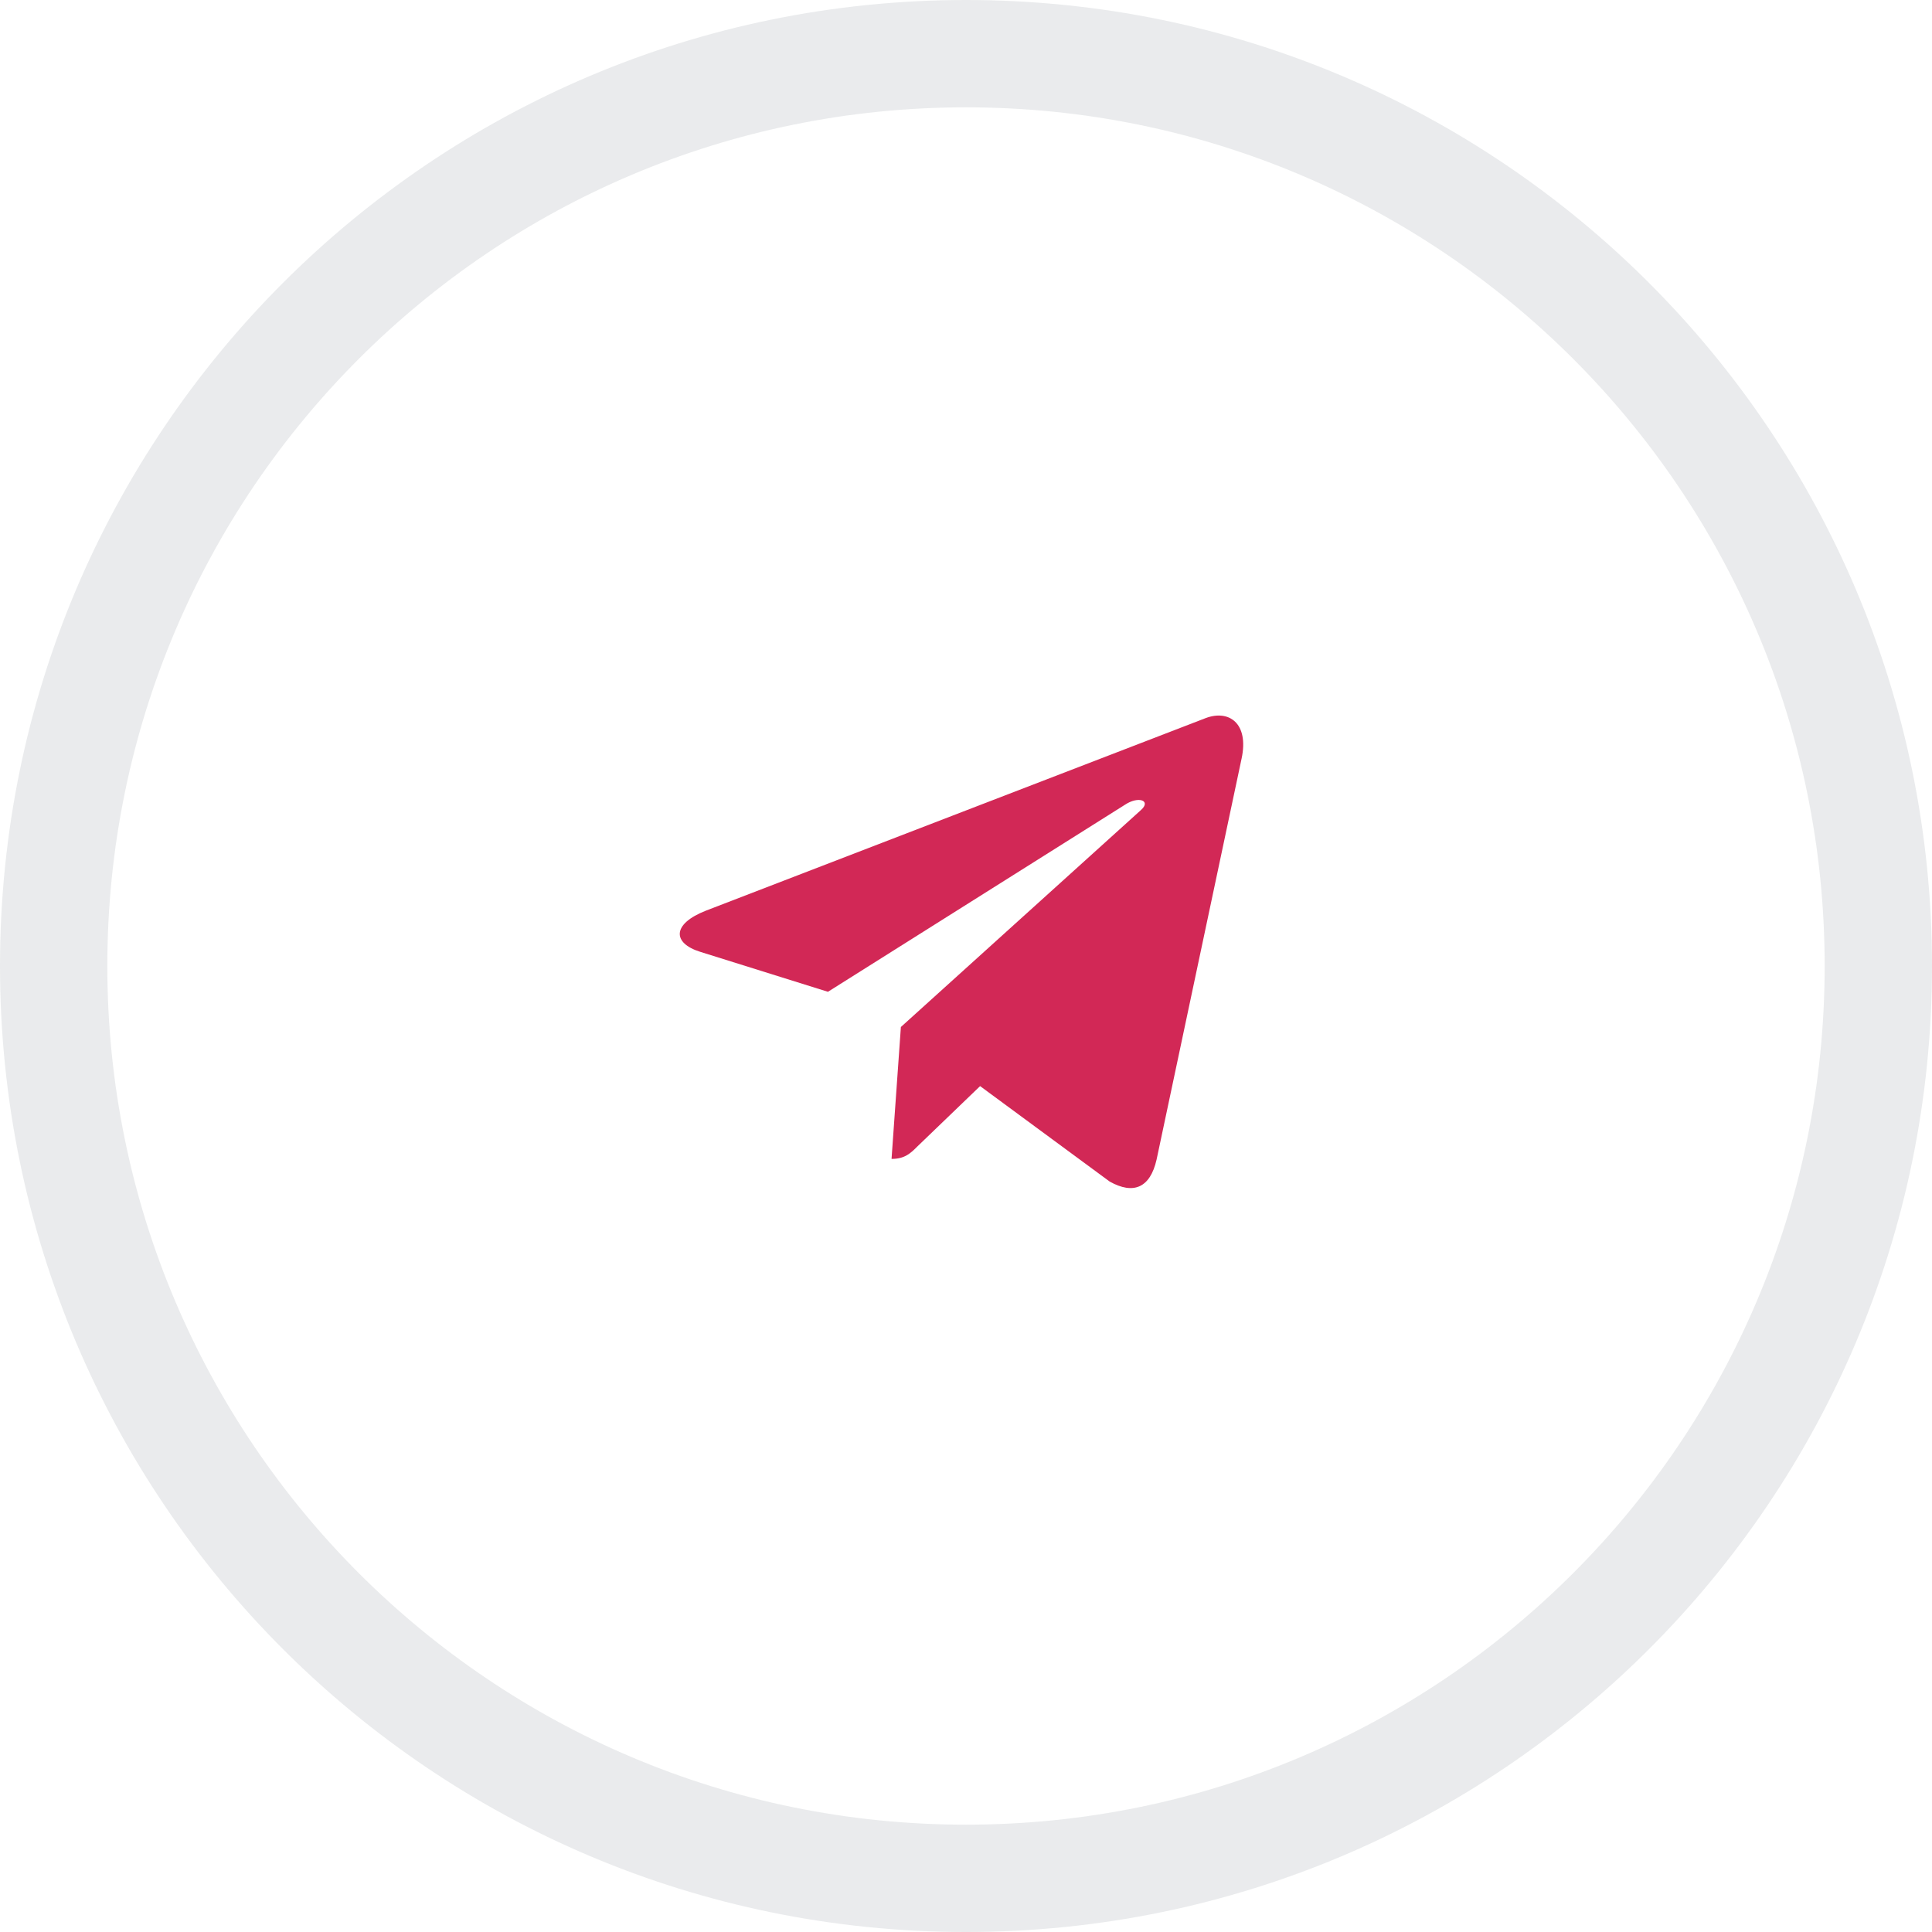
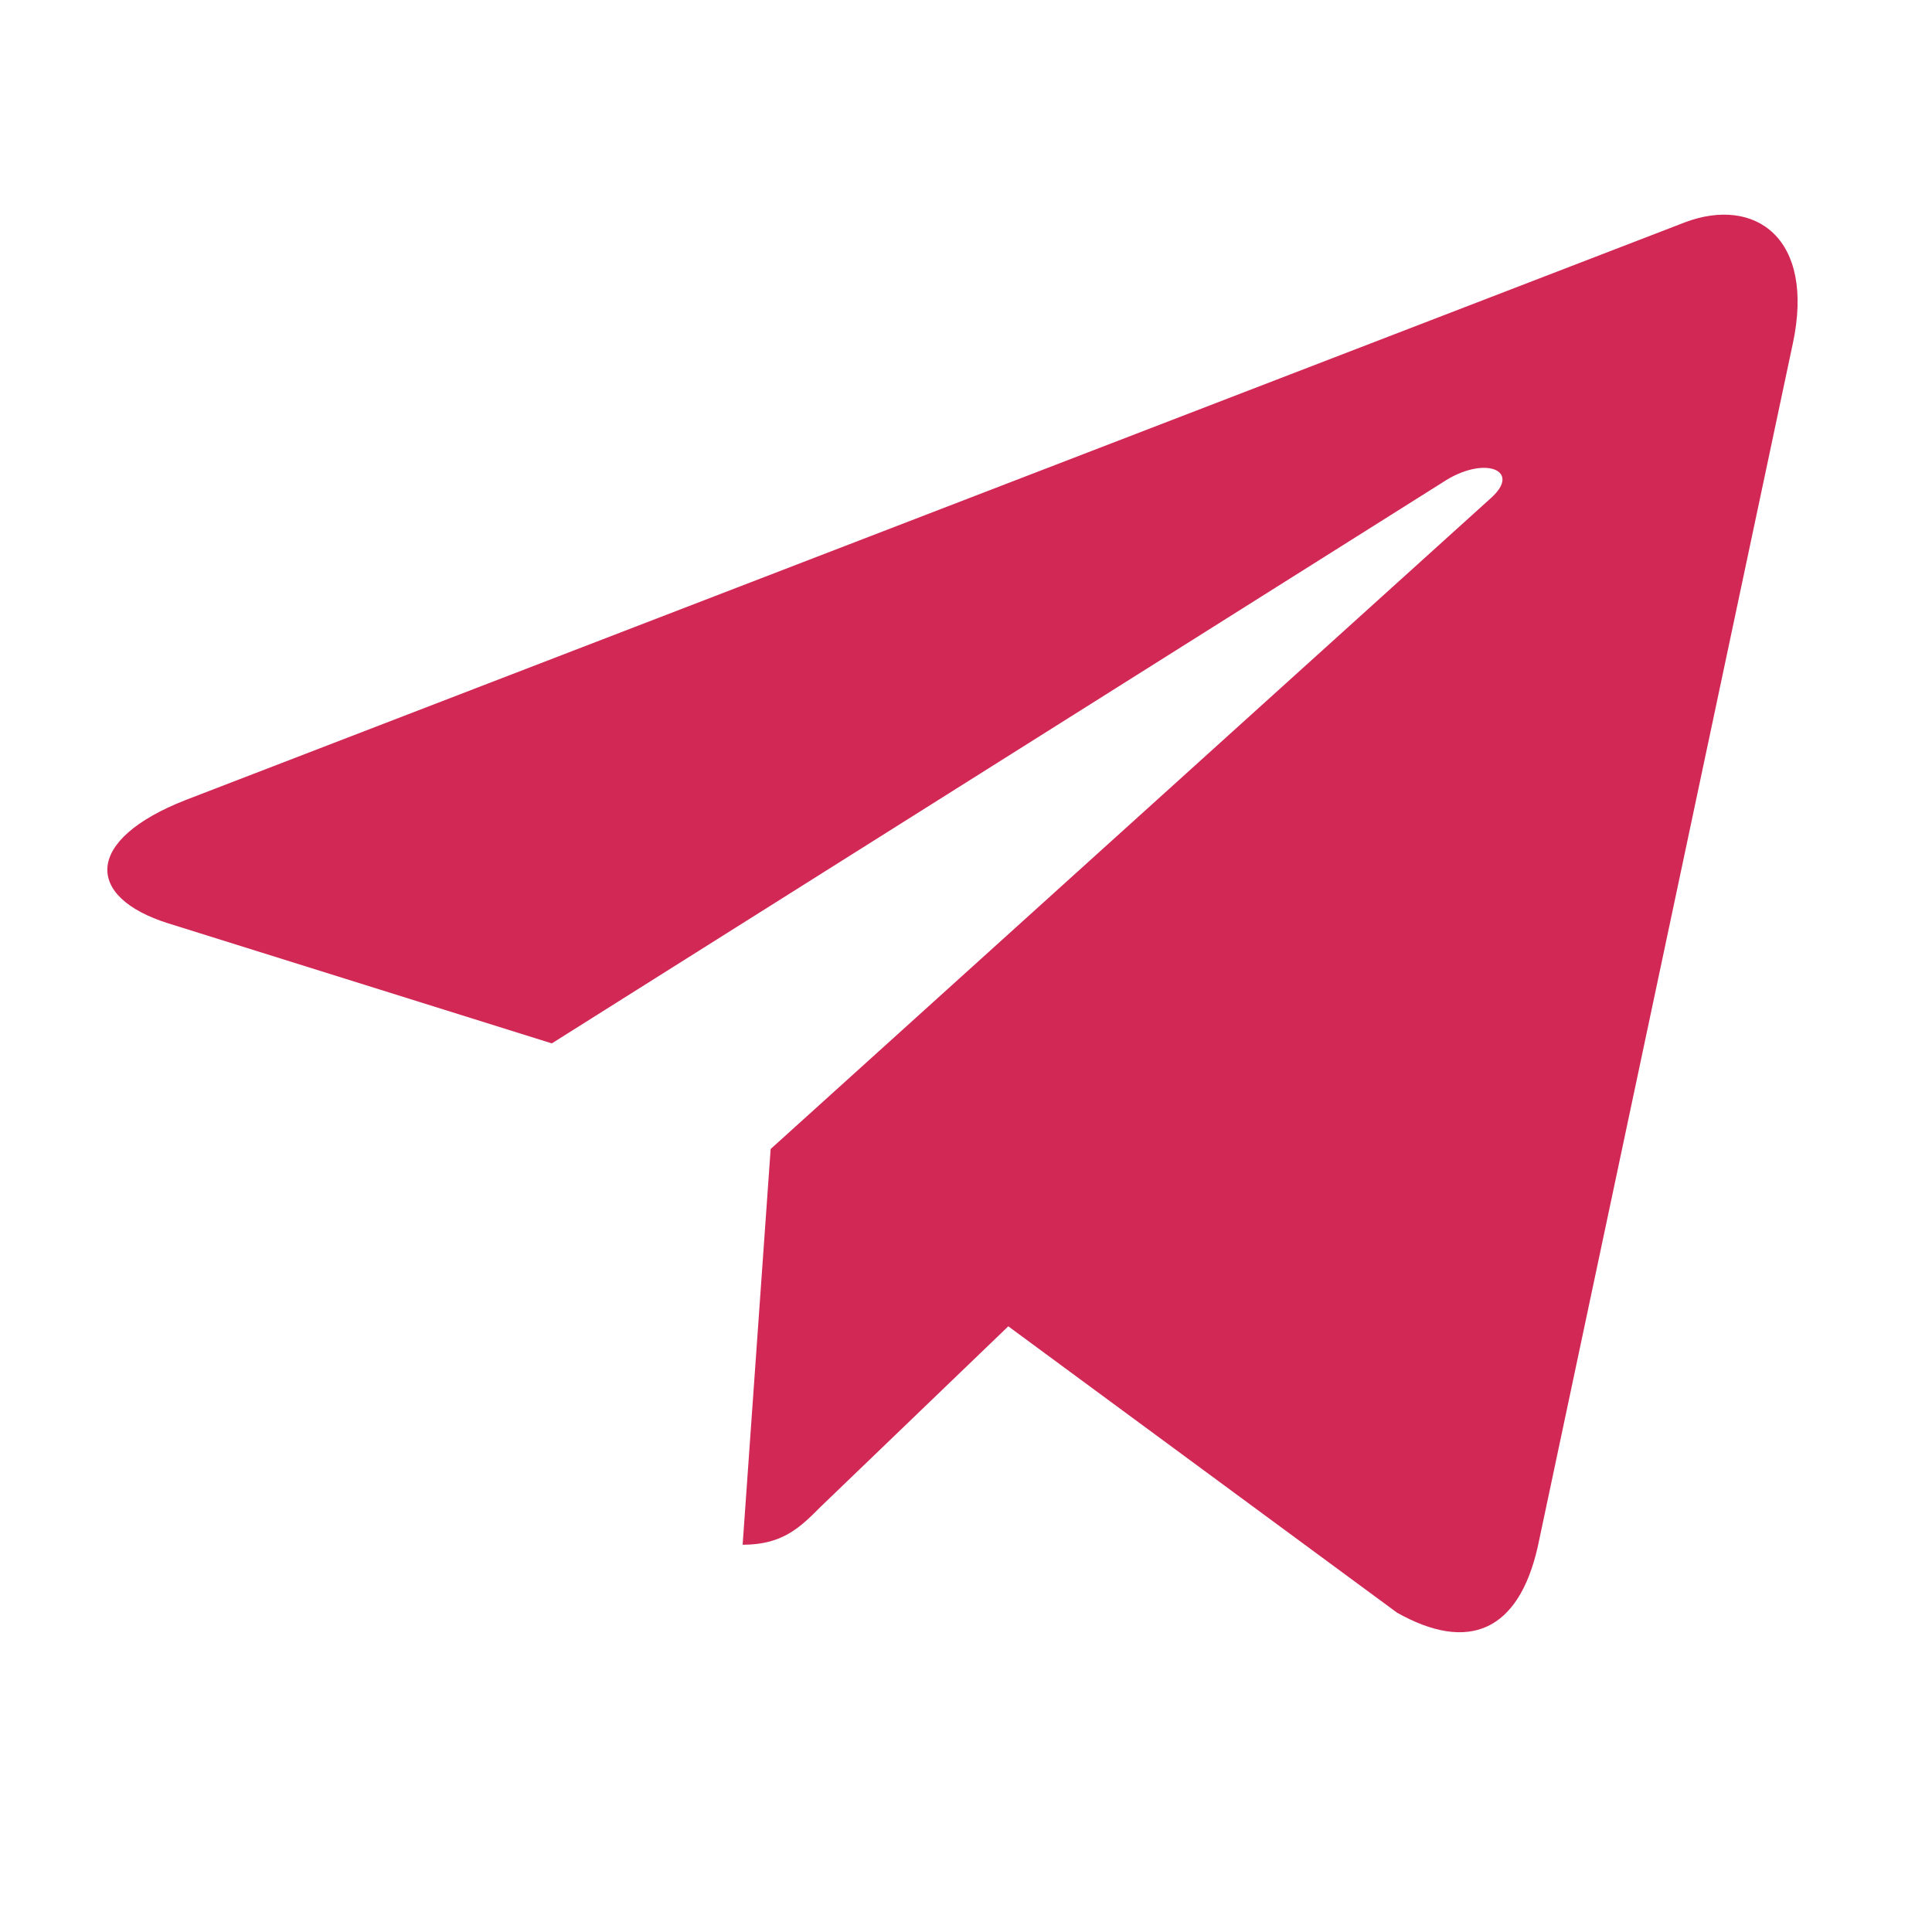
- <svg xmlns="http://www.w3.org/2000/svg" width="54" height="54" viewBox="0 0 54 54" fill="none">
-   <path opacity="0.1" fill-rule="evenodd" clip-rule="evenodd" d="M54 27C54 41.912 41.912 54 27 54C12.088 54 0 41.912 0 27C0 12.088 12.088 0 27 0C41.912 0 54 12.088 54 27ZM27 51C40.255 51 51 40.255 51 27C51 13.745 40.255 3 27 3C13.745 3 3 13.745 3 27C3 40.255 13.745 51 27 51Z" fill="#283645" />
-   <path d="M34.703 21.202L32.327 32.41C32.148 33.201 31.68 33.398 31.016 33.025L27.394 30.357L25.647 32.038C25.454 32.231 25.292 32.392 24.919 32.392L25.18 28.705L31.891 22.64C32.183 22.381 31.827 22.236 31.438 22.496L23.141 27.721L19.569 26.603C18.792 26.36 18.778 25.826 19.731 25.453L33.702 20.07C34.349 19.828 34.914 20.214 34.703 21.203V21.202Z" fill="#D22856" />
+ <svg xmlns="http://www.w3.org/2000/svg" width="18" height="18" viewBox="0 0 18 18" fill="none">
+   <path d="M16.703 3.202L14.327 14.41C14.148 15.201 13.68 15.398 13.016 15.025L9.394 12.357L7.647 14.037C7.454 14.231 7.292 14.392 6.919 14.392L7.18 10.705L13.891 4.64C14.183 4.38 13.827 4.236 13.438 4.496L5.141 9.721L1.569 8.603C0.792 8.36 0.778 7.826 1.731 7.453L15.702 2.07C16.349 1.828 16.914 2.214 16.703 3.203V3.202Z" fill="#D22856" />
</svg>
